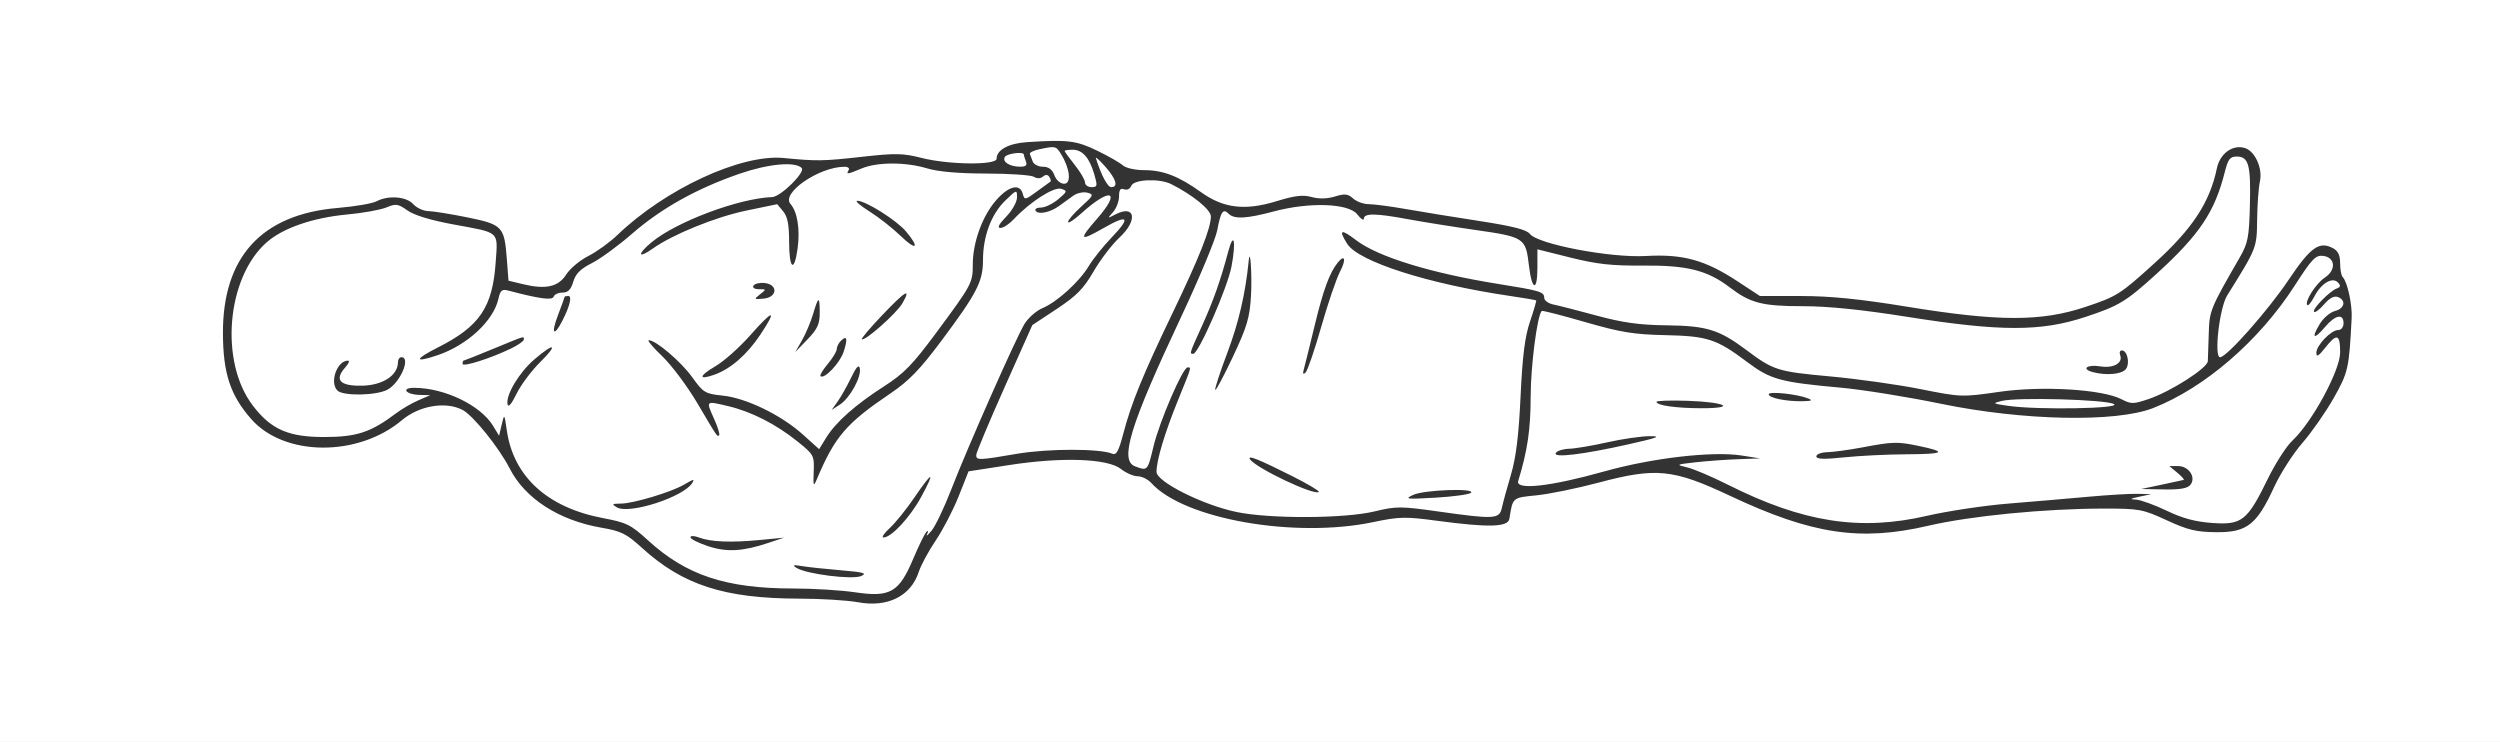
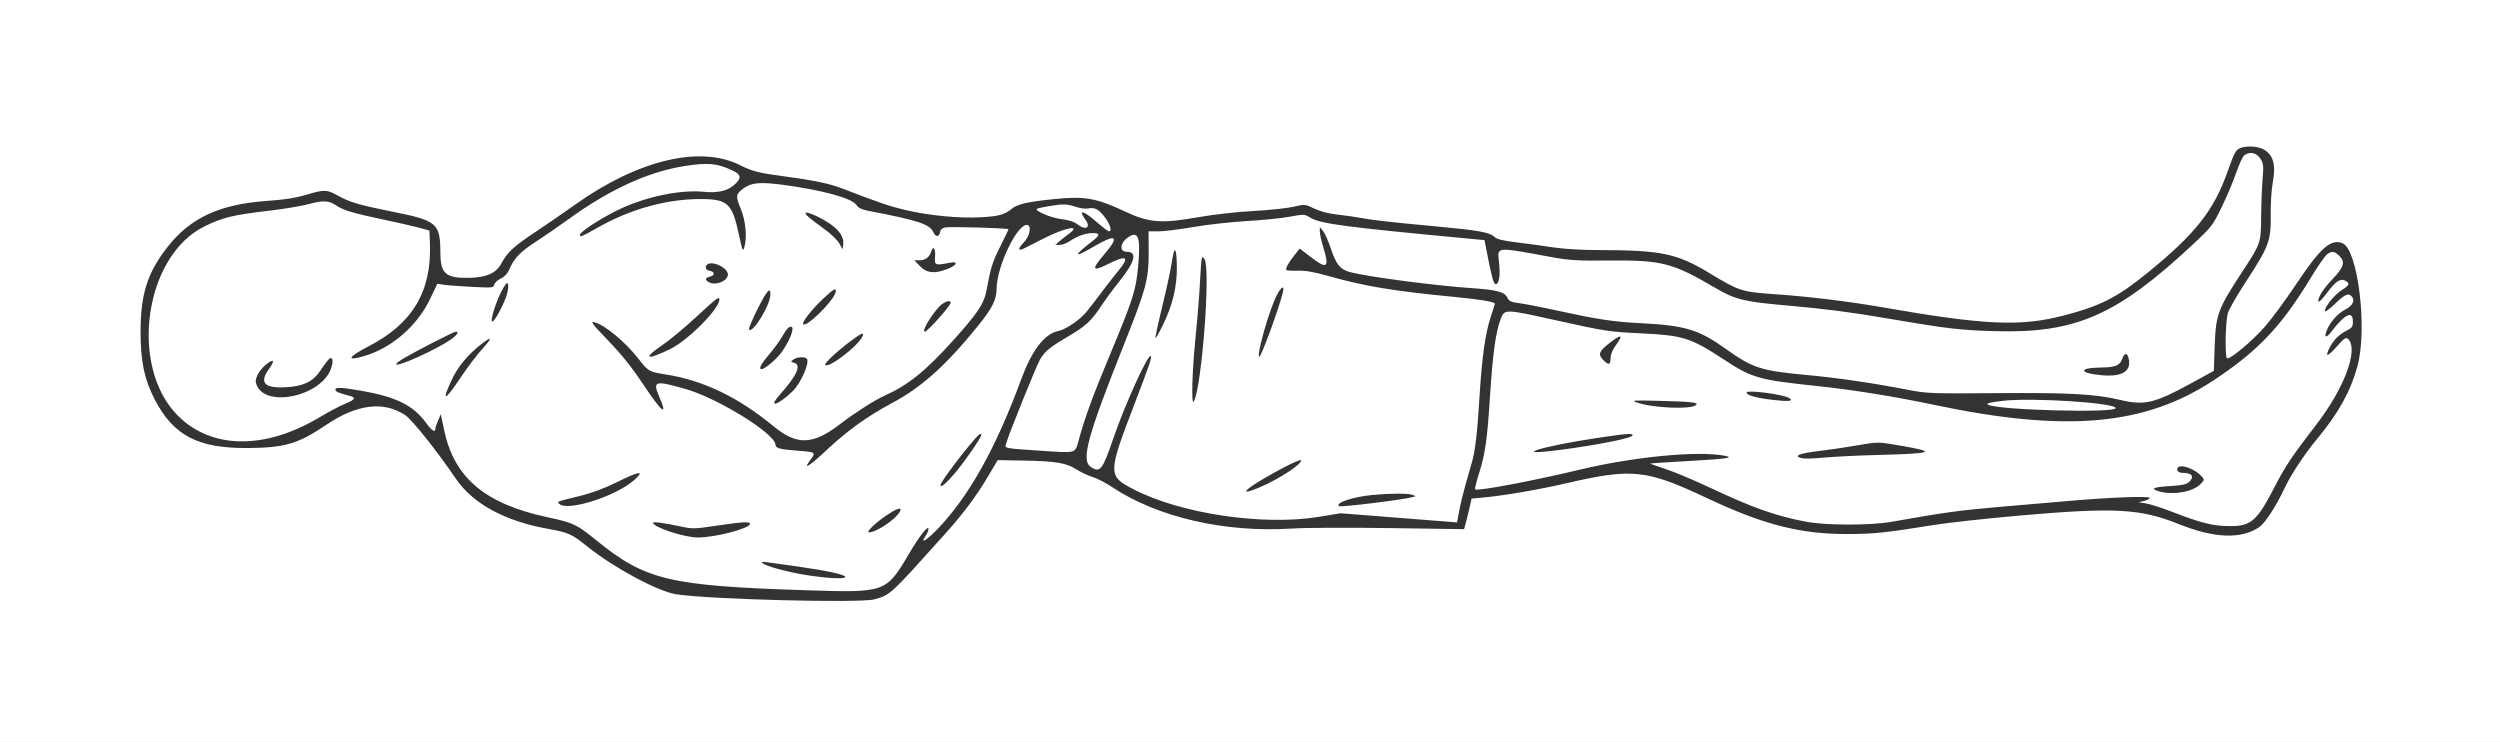
<svg xmlns="http://www.w3.org/2000/svg" width="927pt" height="275pt" viewBox="0 0 735 218">
  <rect x="0" y="0" width="100%" height="100%" fill="#FFF" />
-   <path d="M 302.012 41.762 C 296.522 42.121, 293 44.034, 293 46.655 C 293 48.590, 278.844 48.431, 270.947 46.408 C 265.543 45.023, 263.282 44.978, 253.616 46.058 C 241.934 47.363, 240.222 47.390, 230.416 46.433 C 217.884 45.210, 195.585 55.543, 181.462 69.118 C 179.242 71.253, 175.417 74.012, 172.962 75.250 C 170.508 76.487, 167.600 78.917, 166.500 80.650 C 164.175 84.312, 160.493 85.151, 153.818 83.541 L 149.500 82.500 149 76 C 148.275 66.571, 147.704 65.977, 137.371 63.879 C 132.492 62.889, 127.332 62.061, 125.905 62.039 C 124.478 62.018, 122.495 61.100, 121.500 60 C 119.449 57.733, 114.130 57.325, 110.684 59.169 C 109.483 59.812, 104.336 60.690, 99.247 61.120 C 76.904 63.005, 65.455 75.534, 65.543 98 C 65.589 109.749, 67.713 116.187, 73.851 123.177 C 83.562 134.238, 105.228 134.400, 118.171 123.509 C 123.260 119.227, 130.994 117.911, 135.964 120.481 C 139.077 122.091, 146.734 131.597, 149.871 137.748 C 154.357 146.541, 164.290 152.953, 176.775 155.115 C 182.634 156.129, 184.164 156.884, 188.654 160.978 C 200.739 171.996, 212.948 175.942, 235.066 175.980 C 241.428 175.991, 249.163 176.468, 252.255 177.039 C 260.971 178.651, 267.783 175.251, 270.111 168.129 C 270.763 166.133, 273.018 161.954, 275.123 158.842 C 277.228 155.730, 280.256 149.892, 281.852 145.869 L 284.755 138.555 296.627 136.714 C 312.197 134.300, 325.615 134.766, 329.544 137.856 C 331.043 139.035, 333.264 140, 334.480 140 C 335.695 140, 337.501 140.896, 338.492 141.991 C 348.096 152.604, 380.624 158.329, 403.747 153.477 C 411.391 151.873, 413.172 151.834, 422.350 153.067 C 437.681 155.128, 443.374 154.977, 443.763 152.500 C 444.758 146.172, 444.590 146.317, 451.734 145.607 C 455.455 145.237, 463.675 143.555, 470 141.869 C 486.901 137.363, 491.880 137.863, 508.623 145.746 C 532.665 157.065, 546.884 159.214, 566.905 154.551 C 579.373 151.648, 601.255 149.508, 618.531 149.503 C 628.993 149.500, 629.946 149.677, 637.031 152.944 C 643.272 155.822, 645.681 156.397, 651.679 156.444 C 660.592 156.514, 663.512 154.227, 668.568 143.222 C 670.407 139.218, 674.159 133.360, 676.905 130.202 C 679.652 127.045, 683.798 121.095, 686.120 116.981 C 690.383 109.429, 690.629 108.332, 691.387 93.500 C 691.591 89.504, 690.118 82.784, 688.733 81.400 C 688.330 80.997, 688 79.182, 688 77.369 C 688 75.045, 687.382 73.739, 685.907 72.950 C 681.878 70.794, 679.297 72.634, 672.842 82.265 C 666.810 91.264, 654.644 105, 652.704 105 C 650.856 105, 652.517 90.494, 654.781 86.862 C 663.545 72.804, 663.495 72.933, 663.600 64.500 C 663.655 60.100, 664.021 55.070, 664.414 53.323 C 665.268 49.516, 663.006 44.454, 660.027 43.509 C 656.445 42.372, 652.670 45.086, 651.766 49.448 C 649.693 59.461, 644.583 67.241, 633.451 77.335 C 623.299 86.541, 622.421 87.098, 613.170 90.197 C 600.121 94.569, 587.624 94.551, 560.500 90.121 C 546.790 87.881, 538.146 87.015, 529.453 87.009 L 517.406 87 510.819 82.673 C 501.286 76.412, 494.789 74.621, 483.876 75.243 C 473.423 75.839, 452.025 71.752, 449.761 68.728 C 448.854 67.516, 444.714 66.459, 435 64.962 C 427.575 63.818, 417.819 62.233, 413.320 61.441 C 408.822 60.648, 403.907 60, 402.399 60 C 400.891 60, 398.830 59.251, 397.818 58.335 C 396.296 56.958, 395.374 56.857, 392.467 57.749 C 390.183 58.450, 387.787 58.504, 385.614 57.904 C 383.051 57.196, 380.671 57.476, 375.407 59.101 C 366.086 61.980, 359.727 61.237, 353.131 56.498 C 346.572 51.786, 341.962 50, 336.361 50 C 333.690 50, 330.975 49.383, 330.079 48.572 C 329.210 47.787, 325.800 45.838, 322.500 44.242 C 316.420 41.300, 313.839 40.988, 302.012 41.762 M 305.500 43.878 C 303.850 44.231, 302.625 44.848, 302.777 45.249 C 302.930 45.651, 303.316 46.659, 303.634 47.490 C 303.953 48.320, 305.302 49, 306.632 49 C 308.291 49, 309.348 49.785, 310 51.500 C 310.558 52.968, 311.743 54, 312.870 54 C 315.056 54, 314.565 49.479, 311.920 45.243 C 310.449 42.887, 310.290 42.854, 305.500 43.878 M 313 44.362 C 313 44.562, 314.350 46.424, 316 48.500 C 317.650 50.576, 319 52.888, 319 53.638 C 319 54.387, 319.858 55, 320.906 55 C 322.636 55, 322.712 54.652, 321.727 51.250 C 320.307 46.348, 318.241 44, 315.345 44 C 314.055 44, 313 44.163, 313 44.362 M 295.431 46.112 C 294.561 47.519, 296.788 48.965, 299.857 48.985 C 301.598 48.996, 302.055 48.587, 301.607 47.418 C 301.273 46.548, 301 45.648, 301 45.418 C 301 44.471, 296.065 45.086, 295.431 46.112 M 322.198 46.500 C 323.743 51.446, 325.625 55, 326.701 55 C 328.864 55, 328.170 52.617, 324.943 48.962 C 323.261 47.058, 322.026 45.950, 322.198 46.500 M 654.089 50.560 C 651.130 62.310, 646.641 69.004, 634.007 80.501 C 625.031 88.670, 622.986 89.906, 613.019 93.192 C 600.005 97.482, 588.095 97.469, 560.751 93.132 C 547.340 91.005, 537.461 90, 529.969 90 C 518.127 90, 514.611 89.093, 508.559 84.478 C 501.972 79.453, 496.045 77.954, 483.192 78.061 C 473.893 78.138, 469.505 77.659, 461.750 75.718 L 452 73.278 452 78.639 C 452 85.881, 450.364 85.444, 449.496 77.970 C 448.563 69.927, 448.147 69.651, 433.867 67.603 C 427.065 66.627, 418.080 65.193, 413.900 64.415 C 404.531 62.671, 401.007 62.626, 400.978 64.250 C 400.966 64.938, 400.099 64.385, 399.051 63.021 C 396.530 59.740, 385.029 59.324, 374.520 62.134 C 366.440 64.294, 362.877 64.477, 361.217 62.817 C 359.574 61.174, 358.899 62.157, 357.863 67.704 C 357.370 70.342, 352.522 81.950, 347.089 93.500 C 332.247 125.050, 329.086 135.322, 333.681 137.069 C 337.380 138.475, 337.383 138.472, 339.133 131.210 C 340.903 123.866, 347.743 108, 349.139 108 C 350.305 108, 350.446 107.512, 346.367 117.556 C 342.424 127.265, 340.031 135.229, 340.012 138.702 C 339.996 141.604, 353.573 148.424, 363.500 150.501 C 373.309 152.553, 395.286 152.465, 404.098 150.339 C 410.514 148.790, 411.779 148.790, 422.741 150.340 C 439.435 152.700, 440.828 152.620, 441.557 149.250 C 441.884 147.738, 443.087 143.350, 444.228 139.500 C 445.720 134.470, 446.514 127.998, 447.049 116.500 C 447.603 104.600, 448.314 98.965, 449.823 94.509 C 450.939 91.215, 451.754 88.421, 451.634 88.301 C 451.514 88.181, 448.060 87.591, 443.958 86.990 C 420.016 83.484, 399.392 76.889, 396.099 71.687 C 393.425 67.464, 394.196 67.148, 398.723 70.611 C 405.107 75.494, 420.815 80.321, 440.573 83.472 C 452.837 85.428, 454 85.781, 454 87.548 C 454 88.326, 455.238 89.212, 456.750 89.517 C 458.262 89.822, 464 91.292, 469.500 92.784 C 477.113 94.849, 482.006 95.526, 490 95.624 C 501.815 95.767, 505.417 96.888, 513.500 102.933 C 521.416 108.855, 522.633 109.237, 537.976 110.633 C 545.964 111.359, 557.935 113.041, 564.578 114.369 C 576.491 116.751, 576.807 116.762, 587.737 115.186 C 600.374 113.363, 618.051 114.424, 623.697 117.343 C 626.548 118.818, 627.190 118.815, 631.649 117.311 C 638.197 115.102, 648.976 108.214, 649.100 106.160 C 649.155 105.247, 649.280 101.575, 649.378 98 C 649.561 91.322, 649.794 90.749, 658.449 75.724 C 660.912 71.448, 661.229 69.826, 661.473 60.224 C 661.773 48.452, 661.103 46, 657.584 46 C 655.633 46, 655.044 46.769, 654.089 50.560 M 217.500 51.033 C 204.894 55.373, 194.442 61.201, 185.855 68.677 C 181.810 72.199, 176.475 76.099, 174 77.344 C 170.680 79.013, 169.249 80.445, 168.543 82.803 C 167.842 85.146, 166.996 86, 165.377 86 C 164.161 86, 162.987 86.540, 162.767 87.200 C 162.385 88.345, 158.601 87.834, 149.349 85.387 C 147.586 84.921, 147.081 85.353, 146.547 87.786 C 145.119 94.288, 137.383 101.465, 128.617 104.420 C 121.697 106.753, 121.761 105.654, 128.750 102.126 C 141.041 95.922, 144.824 90.329, 145.737 77.014 C 146.366 67.829, 147.113 68.501, 133.492 65.999 C 126.651 64.742, 121.782 63.269, 119.799 61.857 C 117.041 59.893, 116.400 59.801, 113.611 60.963 C 111.900 61.676, 106.675 62.615, 102 63.048 C 92.004 63.976, 83.182 67.024, 78.439 71.188 C 66.613 81.571, 64.484 106.291, 74.305 119.184 C 79.696 126.260, 84.809 128.499, 95.500 128.464 C 104.956 128.433, 109.063 127.061, 116.500 121.447 C 118.150 120.201, 121.075 118.503, 123 117.672 L 126.500 116.163 123.309 116.082 C 119.300 115.979, 117.800 114, 121.731 114 C 130.648 114, 141.269 119.105, 144.951 125.160 L 146.732 128.089 147.506 124.794 C 148.272 121.532, 148.286 121.548, 149.002 126.521 C 150.960 140.111, 160.956 149.220, 177.297 152.305 C 184.235 153.615, 185.463 154.222, 190.518 158.842 C 201.765 169.121, 213.415 172.984, 233.209 172.994 C 239.099 172.997, 247.294 173.502, 251.419 174.116 C 261.714 175.647, 264.322 174.141, 268.489 164.261 C 270.145 160.333, 271.910 156.755, 272.410 156.310 C 272.943 155.836, 273.011 156.122, 272.574 157 C 272.163 157.825, 272.753 157.375, 273.885 156 C 275.018 154.625, 277.599 149.225, 279.621 144 C 284.473 131.466, 298.669 99.376, 301.200 95.222 C 302.299 93.419, 304.678 91.326, 306.488 90.569 C 310.779 88.777, 317.388 82.762, 320.131 78.153 C 321.327 76.144, 324.347 72.373, 326.842 69.773 C 332.547 63.830, 331.730 62.863, 324.500 67 C 317.333 71.101, 316.998 70.611, 322.598 64.210 C 329.783 55.996, 326.502 54.938, 317.912 62.699 C 315.760 64.643, 314 65.783, 314 65.233 C 314 64.683, 315.756 62.646, 317.902 60.707 C 321.532 57.428, 321.656 57.143, 319.675 56.625 C 318.503 56.319, 316.635 56.725, 315.522 57.527 C 314.410 58.330, 312.549 59.678, 311.387 60.524 C 308.735 62.455, 305.224 63.172, 304.462 61.939 C 304.143 61.422, 304.856 61, 306.047 61 C 307.237 61, 309.513 59.905, 311.103 58.567 C 313.831 56.271, 313.881 56.097, 311.981 55.494 C 309.859 54.820, 302.832 59.326, 298.076 64.409 C 296.742 65.834, 294.967 67, 294.130 67 C 293.106 67, 293.653 65.921, 295.804 63.702 C 297.594 61.856, 299 59.350, 299 58.006 C 299 55.659, 298.926 55.679, 295.541 58.961 C 291.429 62.945, 289 69.439, 289 76.443 C 289 82.738, 287.233 86.164, 276.736 100.222 C 270.505 108.567, 267.213 111.970, 261.886 115.577 C 248.711 124.497, 245.472 128.276, 240.093 141 C 239.173 143.178, 239.061 142.871, 239.227 138.623 C 239.412 133.896, 239.265 133.623, 234.459 129.765 C 228.083 124.646, 220.913 120.997, 214.042 119.373 C 207.396 117.803, 207.514 117.697, 209.923 123.077 C 211 125.483, 211.683 127.650, 211.441 127.892 C 210.864 128.470, 211.129 128.858, 205.009 118.500 C 202.085 113.550, 197.460 107.362, 194.732 104.750 C 192.004 102.138, 190.206 100, 190.736 100 C 192.827 100, 200.211 106.289, 203.506 110.875 C 206.789 115.446, 207.294 115.751, 212.468 116.285 C 219.366 116.996, 229.654 121.985, 236.009 127.698 L 240.822 132.025 242.933 128.609 C 245.744 124.060, 251.564 118.907, 259.997 113.502 C 265.760 109.808, 268.339 107.150, 275.350 97.674 C 285.762 83.602, 286 83.156, 286 77.681 C 286 71.304, 288.761 63.639, 292.729 59.004 C 296.441 54.666, 299.871 53.791, 300.702 56.968 C 301.193 58.845, 301.385 58.813, 304.858 56.259 C 306.861 54.786, 308.658 53.480, 308.850 53.357 C 309.043 53.234, 308.890 52.631, 308.511 52.018 C 308.050 51.272, 307.427 51.231, 306.627 51.894 C 305.882 52.513, 304.882 52.537, 303.966 51.958 C 303.160 51.448, 296.875 51.019, 290 51.004 C 281.864 50.987, 275.786 50.458, 272.591 49.489 C 266.301 47.581, 257.927 47.586, 253.346 49.500 C 249.109 51.270, 248.681 51.326, 249.500 50 C 249.840 49.450, 249.304 49.003, 248.309 49.006 C 240.801 49.029, 229.588 56.736, 232.404 59.938 C 234.438 62.251, 235.265 67.437, 234.494 73.040 C 233.501 80.267, 232 79.106, 232 71.111 C 232 66.019, 231.543 63.672, 230.250 62.115 L 228.500 60.009 219.436 61.888 C 210.432 63.755, 197.763 68.896, 191.930 73.050 C 187.503 76.202, 187.250 74.764, 191.601 71.178 C 198.942 65.126, 217.223 58.281, 227 57.922 C 229.524 57.830, 236.896 50.562, 235.689 49.356 C 233.745 47.412, 225.924 48.133, 217.500 51.033 M 332.599 54.604 C 332.247 55.519, 331.343 55.962, 330.492 55.635 C 329.402 55.217, 329 55.774, 329 57.703 C 329 59.155, 328.212 61.231, 327.250 62.317 C 325.548 64.237, 325.564 64.257, 327.828 63.069 C 333.770 59.949, 334.646 64.705, 329.081 69.866 C 326.925 71.864, 323.520 76.327, 321.513 79.783 C 318.560 84.869, 316.497 86.970, 310.684 90.810 L 303.502 95.555 295.261 114.027 C 290.729 124.187, 287.016 133.063, 287.010 133.750 C 286.997 135.349, 287.744 135.327, 299.034 133.388 C 308.069 131.836, 323.439 131.830, 327.013 133.377 C 328.197 133.890, 328.901 132.606, 330.244 127.485 C 332.602 118.495, 336.008 110.155, 344.738 92 C 352.590 75.670, 356.001 67.064, 355.998 63.593 C 355.996 61.636, 350.609 57.256, 344.316 54.097 C 340.878 52.371, 333.330 52.697, 332.599 54.604 M 255.554 62.095 C 258.274 63.797, 262.413 67.041, 264.750 69.303 C 269.435 73.838, 270.527 72.968, 266.362 68.018 C 263.596 64.732, 254.534 59.025, 252.054 59.009 C 251.259 59.004, 252.834 60.393, 255.554 62.095 M 361.081 74 C 358.864 82.374, 356.708 88.474, 353.348 95.875 C 349.647 104.027, 349.656 104, 350.827 104 C 352.369 104, 360.888 84.538, 362.060 78.338 C 363.469 70.891, 362.748 67.700, 361.081 74 M 674.613 83.995 C 664.223 100.156, 648.178 114.022, 633 119.958 C 622.086 124.226, 594.775 123.672, 570.658 118.693 C 560.845 116.667, 547.570 114.534, 541.158 113.953 C 523.382 112.343, 520.516 111.557, 513.688 106.425 C 504.654 99.634, 502.047 98.781, 489.500 98.509 C 480.296 98.310, 476.467 97.683, 466.048 94.671 C 459.199 92.691, 453.452 91.215, 453.276 91.391 C 451.944 92.722, 450.032 107.483, 450.017 116.540 C 450.002 126.255, 449.081 132.500, 446.351 141.404 C 445.504 144.168, 455.919 143.003, 471.670 138.572 C 485.678 134.632, 503.481 132.566, 512 133.894 L 517.500 134.750 511 134.984 C 507.425 135.112, 501.800 135.521, 498.500 135.892 C 492.698 136.545, 492.615 136.594, 496 137.384 C 497.925 137.834, 503.325 140.127, 508 142.480 C 530.013 153.559, 546.826 156.190, 566.500 151.634 C 572.550 150.233, 583.350 148.611, 590.500 148.031 C 597.650 147.450, 608.225 146.546, 614 146.021 C 619.775 145.497, 626.300 145.111, 628.500 145.165 L 632.500 145.263 629 146 C 626.225 146.584, 626.018 146.764, 628 146.869 C 629.375 146.942, 633.425 148.408, 637 150.126 C 641.699 152.385, 645.439 153.387, 650.500 153.740 C 659.137 154.344, 660.722 153.077, 666.731 140.765 C 668.950 136.219, 672.211 131.150, 673.978 129.500 C 679.765 124.097, 688 108.885, 688 103.599 C 688 98.155, 687.042 97.862, 683.584 102.250 C 681.652 104.701, 681.019 105.058, 681.011 103.705 C 680.998 101.509, 685.331 97, 687.455 97 C 688.333 97, 689 96.137, 689 95 C 689 92.057, 686.545 92.564, 683.548 96.126 C 680.290 99.998, 679.415 99.490, 682.006 95.231 C 683.069 93.483, 685.077 91.768, 686.469 91.418 C 689.329 90.701, 689.847 88.262, 687.342 87.301 C 686.249 86.881, 684.871 87.612, 683.291 89.448 C 681.975 90.978, 680.641 91.974, 680.327 91.660 C 679.638 90.971, 684.914 85.546, 687.010 84.788 C 688.137 84.381, 688.221 83.953, 687.357 83.032 C 685.738 81.306, 682.435 83.258, 680.437 87.123 C 679.565 88.807, 678.628 89.961, 678.353 89.686 C 677.418 88.752, 680.886 83.305, 683.510 81.585 C 686.913 79.355, 686.602 75.629, 682.976 75.205 C 680.783 74.949, 679.690 76.098, 674.613 83.995 M 367.116 76.678 C 366.178 86.203, 364.185 94.804, 360.892 103.543 C 358.682 109.408, 357.057 114.390, 357.281 114.614 C 357.505 114.838, 359.862 110.404, 362.520 104.761 C 366.630 96.031, 367.417 93.377, 367.791 86.970 C 368.144 80.945, 367.565 72.123, 367.116 76.678 M 393.247 77.250 C 390.870 80.229, 389.047 85.202, 386.557 95.500 C 385.094 101.550, 383.645 107.400, 383.336 108.500 C 382.948 109.886, 383.101 110.193, 383.836 109.500 C 384.420 108.950, 386.491 102.908, 388.439 96.074 C 390.387 89.240, 392.878 81.927, 393.975 79.824 C 395.863 76.202, 395.398 74.556, 393.247 77.250 M 221.535 83.943 C 221.150 84.566, 221.805 85, 223.132 85 C 225.330 85, 225.337 85.035, 223.441 86.523 C 221.593 87.973, 221.643 88.032, 224.500 87.773 C 228.540 87.405, 228.822 83.653, 224.844 83.193 C 223.384 83.024, 221.895 83.361, 221.535 83.943 M 259.253 92.759 C 255.818 96.379, 253.171 99.504, 253.371 99.704 C 254.146 100.479, 263.594 92.116, 265.307 89.140 C 268.059 84.355, 266.141 85.502, 259.253 92.759 M 165.999 87.250 C 165.999 87.388, 165.088 89.896, 163.976 92.824 C 161.927 98.213, 162.869 99.126, 165.380 94.187 C 167.571 89.879, 168.247 87, 167.067 87 C 166.480 87, 166 87.112, 165.999 87.250 M 239.062 92.250 C 238.372 94.588, 236.905 98.075, 235.802 100 L 233.796 103.500 237.398 99.765 C 240.316 96.739, 241 95.266, 241 92.015 C 241 86.917, 240.623 86.963, 239.062 92.250 M 220.616 98.497 C 217.465 102.064, 212.867 106.166, 210.398 107.613 C 205.441 110.517, 205.211 111.819, 209.946 110.169 C 214.772 108.486, 219.627 104.269, 223.561 98.342 C 228.604 90.744, 227.409 90.807, 220.616 98.497 M 145.047 102.518 C 140.397 104.433, 136.460 106, 136.297 106 C 136.133 106, 136 106.426, 136 106.946 C 136 107.962, 144.115 105.394, 150.250 102.437 C 152.313 101.443, 154 100.263, 154 99.815 C 154 98.753, 154.706 98.540, 145.047 102.518 M 247.183 100.217 C 246.532 100.868, 246 101.950, 246 102.623 C 246 103.296, 244.819 105.250, 243.376 106.966 C 241.932 108.681, 240.963 110.297, 241.223 110.556 C 242.280 111.613, 246.934 106.730, 248.027 103.417 C 249.312 99.523, 249.013 98.387, 247.183 100.217 M 157.146 105.607 C 152.637 109.466, 148.669 116.082, 149.217 118.825 C 149.429 119.890, 150.391 118.777, 151.855 115.771 C 153.122 113.170, 156.222 109.007, 158.744 106.521 C 164.216 101.126, 163.115 100.497, 157.146 105.607 M 623.334 104.427 C 624.210 106.711, 621.347 108.318, 617.510 107.695 C 613.620 107.064, 611.777 108.439, 615.261 109.373 C 619.200 110.428, 623.719 110.044, 624.960 108.548 C 626.285 106.951, 625.477 103, 623.826 103 C 623.254 103, 623.032 103.642, 623.334 104.427 M 117 106.444 C 117 110.325, 112.575 113.238, 106.479 113.371 C 99.875 113.515, 98.195 111.652, 101.567 107.926 C 102.526 106.867, 102.860 106, 102.310 106 C 99.087 106, 96.819 112.419, 99.200 114.800 C 100.857 116.457, 110.503 116.309, 113.855 114.575 C 117.614 112.631, 120.917 105, 118 105 C 117.450 105, 117 105.650, 117 106.444 M 250.233 111 C 249.041 113.475, 247.264 116.625, 246.283 118 L 244.500 120.500 246.947 118.913 C 249.886 117.007, 253.309 110.770, 252.780 108.285 C 252.512 107.027, 251.759 107.830, 250.233 111 M 520 115.894 C 520 116.966, 525.096 118.020, 529.875 117.937 C 532.702 117.887, 533.060 117.700, 531.500 117.085 C 528.283 115.818, 520 114.960, 520 115.894 M 486.998 118.125 C 487.002 119.174, 492.872 120, 500.325 120 C 510.727 120, 507.364 118.201, 496.248 117.818 C 491.159 117.643, 486.996 117.781, 486.998 118.125 M 588.500 117.853 C 585.665 118.549, 585.770 118.629, 590.390 119.295 C 599.019 120.539, 623.820 120.125, 621.500 118.776 C 619.201 117.438, 593.154 116.710, 588.500 117.853 M 472.500 130.029 C 468.100 131.021, 463.064 131.870, 461.309 131.916 C 459.554 131.962, 457.799 132.516, 457.410 133.146 C 456.453 134.694, 465.337 133.629, 479 130.557 C 487.419 128.665, 488.608 128.200, 485 128.212 C 482.525 128.220, 476.900 129.038, 472.500 130.029 M 547.500 131.517 C 543.650 132.246, 539.038 132.878, 537.250 132.921 C 535.462 132.964, 534 133.517, 534 134.148 C 534 134.989, 536.206 135.066, 542.250 134.435 C 546.788 133.961, 555.091 133.557, 560.702 133.537 C 571.670 133.497, 572.590 132.859, 564.201 131.107 C 557.838 129.778, 556.515 129.810, 547.500 131.517 M 367.495 134.991 C 369.052 137.511, 386.521 145.813, 387.727 144.606 C 387.991 144.342, 384.511 142.268, 379.993 139.996 C 370.038 134.991, 366.658 133.638, 367.495 134.991 M 640.139 138.967 C 641.438 140.048, 642.275 140.997, 642 141.076 C 641.725 141.154, 638.800 141.786, 635.500 142.481 L 629.500 143.744 636.128 143.872 C 640.794 143.962, 643.108 143.575, 643.947 142.564 C 645.749 140.393, 643.558 137, 640.354 137 L 637.778 137 640.139 138.967 M 268.838 146.238 C 266.508 149.669, 263.241 153.719, 261.578 155.238 C 259.915 156.757, 259.089 158, 259.742 158 C 262.059 158, 267.546 152.101, 270.818 146.092 C 275.089 138.248, 274.221 138.312, 268.838 146.238 M 201 142.518 C 197.263 144.682, 186.227 147.996, 182.645 148.030 C 179.899 148.057, 179.737 148.198, 181.366 149.145 C 185.015 151.265, 200.959 146.111, 203.507 141.988 C 204.295 140.713, 204.016 140.772, 201 142.518 M 415.500 145.467 C 412.782 146.715, 413.393 146.793, 422 146.294 C 427.225 145.991, 431.928 145.351, 432.450 144.872 C 434.020 143.431, 418.769 143.967, 415.500 145.467 M 203 157.944 C 203 158.437, 205.303 159.604, 208.118 160.539 C 213.659 162.379, 218.337 162.123, 226 159.557 L 230.500 158.051 223.500 158.729 C 215.001 159.552, 208.954 159.313, 205.550 158.019 C 204.105 157.470, 203 157.437, 203 157.944 M 234.160 166.933 C 236.990 168.750, 250.627 170.472, 253.176 169.335 C 255.024 168.510, 253.930 168.198, 247.234 167.640 C 242.720 167.263, 237.559 166.711, 235.764 166.411 C 233.208 165.985, 232.860 166.098, 234.160 166.933" stroke="none" fill="#333" fill-rule="evenodd" />
+   <g transform="scale(0.5)">
+     <path d="M 1317.315 87.007 C 1314.618 88.094, 1313.773 89.648, 1309.871 100.711 C 1301.775 123.665, 1290.975 137.365, 1263 160.167 C 1245.085 174.768, 1235.150 179.850, 1213.533 185.466 C 1187.897 192.127, 1167.118 191.180, 1106.500 180.585 C 1086.947 177.168, 1063.482 174.318, 1043.500 172.933 C 1023.988 171.581, 1022.752 171.180, 1005.013 160.463 C 986.027 148.993, 976.746 147.058, 940.500 147.010 C 930.219 146.997, 919.547 146.375, 913.500 145.437 C 908 144.584, 898.392 143.273, 892.150 142.523 C 883.539 141.489, 880.281 140.683, 878.650 139.181 C 875.731 136.493, 869.298 135.360, 843.500 132.989 C 817.844 130.632, 806.436 129.335, 799.500 127.987 C 796.750 127.453, 790.889 126.624, 786.476 126.144 C 781.377 125.590, 776.411 124.307, 772.850 122.622 C 767.255 119.975, 767.237 119.974, 760.454 121.547 C 756.719 122.413, 746.067 123.535, 736.784 124.040 C 727.207 124.561, 713.550 126.087, 705.214 127.568 C 682.867 131.537, 675.687 131.002, 661.500 124.315 C 644.883 116.483, 637.851 115.221, 620.500 116.958 C 604.584 118.551, 598.183 119.975, 595.037 122.622 C 590.786 126.200, 587.336 127.150, 576.500 127.727 C 563.842 128.400, 546.058 126.681, 532.461 123.468 C 523.041 121.242, 517.634 119.397, 494.340 110.461 C 487.494 107.835, 477.188 105.740, 460.148 103.509 C 446.370 101.705, 442.192 100.627, 435.025 97.026 C 411.614 85.265, 375.039 94.048, 338.177 120.283 C 331.204 125.244, 320.550 132.574, 314.500 136.569 C 302.197 144.695, 298.192 148.426, 294.718 154.998 C 291.796 160.528, 285.884 163.158, 276 163.327 C 262.056 163.566, 259.019 160.958, 258.944 148.679 C 258.836 131.166, 257.136 129.703, 230.788 124.436 C 211.078 120.496, 205.577 118.867, 198.419 114.851 C 192.197 111.359, 190.564 111.332, 179.926 114.544 C 173.996 116.334, 167.371 117.371, 157.562 118.044 C 129.243 119.988, 112 127.922, 98.448 145.242 C 86.682 160.280, 82.662 172.939, 82.650 195 C 82.639 212.462, 84.875 223.109, 91.037 234.955 C 102.034 256.093, 116.406 263.597, 145.500 263.396 C 167.533 263.244, 175.206 260.986, 191.865 249.751 C 209.971 237.540, 225.566 235.641, 238.328 244.094 C 242.306 246.729, 257.502 265.812, 267.776 281.076 C 277.836 296.020, 296.566 306.299, 322.101 310.889 C 334.293 313.080, 336.146 313.901, 345 321.034 C 360.723 333.699, 386.639 347.665, 397.622 349.390 C 416.846 352.410, 506.306 354.683, 514.242 352.353 C 523.839 349.535, 522.966 350.348, 556.368 313.149 C 566.306 302.081, 574.338 291.293, 580.888 280.214 L 586.632 270.500 602.066 270.785 C 621.045 271.135, 626.974 272.133, 632.988 275.992 C 635.563 277.644, 639.811 279.641, 642.430 280.429 C 645.048 281.217, 650.185 283.862, 653.845 286.308 C 680.480 304.105, 720.265 313.287, 759.697 310.737 C 767.289 310.246, 793.160 310.129, 817.188 310.476 L 860.876 311.107 861.904 307.384 C 862.470 305.336, 863.463 301.290, 864.111 298.394 L 865.290 293.128 871.895 292.523 C 884.497 291.367, 904.312 287.964, 921.422 284.018 C 959.785 275.169, 968.080 276.052, 1003.500 292.750 C 1036.876 308.486, 1058.468 314.018, 1086.349 313.978 C 1101.682 313.956, 1108.899 313.199, 1137.150 308.643 C 1145.757 307.256, 1169.157 304.701, 1189.150 302.967 C 1243.610 298.243, 1258.642 299.083, 1281.113 308.109 C 1302.099 316.538, 1317.912 317.115, 1328.529 309.840 C 1331.926 307.512, 1338.502 297.348, 1343.427 286.812 C 1347.062 279.038, 1355.016 267.010, 1362.481 258 C 1375.143 242.718, 1382.158 230.062, 1386.204 215.198 C 1392.192 193.204, 1386.430 146.395, 1377.308 142.927 C 1370.398 140.300, 1364.345 145.717, 1349.823 167.525 C 1343.972 176.311, 1335.881 187.294, 1331.843 191.931 C 1324.523 200.335, 1311.417 211.320, 1309.506 210.653 C 1308.180 210.190, 1308.516 189.511, 1309.936 184.239 C 1310.529 182.037, 1315.319 173.653, 1320.580 165.610 C 1334.152 144.861, 1335.401 141.516, 1335.184 126.483 C 1335.086 119.641, 1335.607 111.340, 1336.394 107.207 C 1338.421 96.572, 1336.540 90.433, 1330.358 87.500 C 1326.898 85.858, 1320.745 85.625, 1317.315 87.007 M 1319.675 91.250 C 1318.736 91.938, 1316.586 96.550, 1314.897 101.500 C 1313.208 106.450, 1309.364 115.555, 1306.354 121.734 C 1301.101 132.517, 1300.431 133.389, 1289.690 143.430 C 1244.791 185.405, 1220.589 196.044, 1173.086 194.688 C 1152.325 194.095, 1144.691 193.187, 1109 187.071 C 1087.675 183.416, 1073.089 181.553, 1049.500 179.470 C 1025.346 177.337, 1020.246 176.072, 1008.870 169.392 C 983.493 154.491, 977.238 152.871, 946.189 153.158 C 927.606 153.331, 922.782 153.046, 912.500 151.169 C 878.545 144.972, 880.421 144.765, 881.473 154.592 C 882.260 161.940, 881.451 167, 879.489 167 C 878.198 167, 877.098 162.968, 873.984 146.824 L 872.889 141.147 866.694 140.566 C 789.809 133.353, 776.374 131.577, 770.222 127.810 C 767.043 125.863, 766.681 125.851, 758.222 127.403 C 753.425 128.283, 742.075 129.428, 733 129.948 C 723.925 130.468, 709.835 132.043, 701.689 133.447 C 693.542 134.851, 684.287 136, 681.122 136 L 675.367 136 675.426 148.250 C 675.503 163.921, 673.942 169.808, 661.312 201.500 C 639.248 256.863, 635.497 270.659, 641.451 274.560 C 646.847 278.096, 648.269 276.300, 654.518 258.057 C 661.503 237.663, 675.109 207.775, 676.688 209.354 C 677.407 210.074, 675.809 214.773, 667.360 236.783 C 651.237 278.787, 651.224 279.760, 666.724 287.768 C 694.356 302.043, 742.610 309.206, 775.273 303.880 L 788.273 301.761 815.386 303.882 C 830.299 305.048, 845.705 306.260, 849.623 306.575 L 856.746 307.147 858.021 300.323 C 858.723 296.571, 860.384 289.675, 861.714 285 C 863.043 280.325, 864.772 274.250, 865.555 271.500 C 867.475 264.759, 868.703 254.007, 870.008 232.500 C 871.366 210.127, 873.419 195.652, 876.569 186.229 C 877.906 182.230, 879 178.760, 879 178.517 C 879 177.446, 870.278 175.997, 855 174.531 C 819.719 171.144, 802.526 168.306, 781.970 162.476 C 772.840 159.887, 767.824 158.990, 763.241 159.128 C 759.799 159.231, 756.725 159.058, 756.410 158.744 C 755.655 157.988, 757.627 154.371, 761.280 149.812 L 764.235 146.124 770.677 151.062 C 780.505 158.595, 781.819 157.507, 778 145 C 776.908 141.425, 776.027 137.375, 776.041 136 L 776.067 133.500 777.956 135.766 C 778.996 137.012, 781.072 141.711, 782.569 146.207 C 785.637 155.421, 788.041 158.396, 793.635 159.902 C 804.186 162.743, 843.605 167.917, 866.500 169.466 C 879.980 170.378, 884.734 171.672, 886.255 174.845 C 887.322 177.072, 888.400 177.605, 893.012 178.188 C 896.030 178.569, 903.900 180.054, 910.500 181.488 C 940.094 187.919, 947.782 189.119, 965 189.999 C 990.806 191.318, 998.804 193.730, 1014.500 204.928 C 1030.666 216.461, 1035.395 217.990, 1062.644 220.485 C 1080.278 222.101, 1101.805 225.259, 1122 229.194 C 1132.949 231.327, 1135.439 231.419, 1174 231.124 C 1216.722 230.797, 1232.083 231.634, 1246.500 235.076 C 1260.982 238.533, 1266.804 237.166, 1288.703 225.163 L 1301.748 218.013 1302.232 203.756 C 1302.879 184.677, 1303.985 181.744, 1319.352 158.350 C 1329.202 143.353, 1329.437 142.641, 1329.551 127.500 C 1329.605 120.350, 1329.985 110.450, 1330.397 105.500 C 1331.071 97.383, 1330.943 96.181, 1329.087 93.250 C 1326.852 89.720, 1322.909 88.882, 1319.675 91.250 M 402.749 97.556 C 381.191 100.912, 358.377 111.363, 334 129.051 C 328.225 133.241, 319.623 139.170, 314.884 142.226 C 305.964 147.978, 302.173 151.949, 299.506 158.332 C 298.485 160.774, 296.780 162.614, 294.553 163.676 C 292.684 164.567, 290.921 166.195, 290.633 167.294 C 290.134 169.205, 289.554 169.263, 277.305 168.624 C 270.262 168.257, 262.853 167.697, 260.840 167.379 L 257.180 166.802 252.679 176.151 C 245.282 191.516, 230.517 204.347, 214.697 209.158 C 203.219 212.649, 204.205 210.054, 216.836 203.531 C 242.616 190.216, 253.928 171.160, 252.798 142.951 L 252.500 135.524 246 133.753 C 242.425 132.780, 232.975 130.626, 225 128.968 C 208.340 125.504, 201.603 123.491, 197.834 120.851 C 193.574 117.867, 189.898 117.644, 181.901 119.885 C 177.831 121.026, 166.850 122.858, 157.500 123.956 C 136.890 126.377, 130.931 127.830, 120.323 133.022 C 84.852 150.384, 75.671 215.453, 104.609 244.391 C 124.415 264.198, 155.763 264.527, 188 245.266 C 193.225 242.144, 199.887 238.617, 202.803 237.426 C 208.720 235.012, 209.534 233.819, 205.932 232.838 C 198.915 230.927, 197.629 230.396, 197.248 229.250 C 196.690 227.570, 200.413 227.648, 211.500 229.551 C 232.753 233.198, 242.997 238.207, 250.567 248.656 C 253.989 253.379, 256 254.583, 256 251.909 C 256 251.374, 256.721 249.263, 257.601 247.218 L 259.202 243.500 261.063 252.480 C 266.921 280.756, 284.994 296.128, 321.667 304.027 C 337.327 307.400, 338.831 308.107, 350.606 317.640 C 379.672 341.170, 393.343 344.426, 474 347.025 C 520.823 348.534, 521.009 348.467, 534.607 325.362 C 540.696 315.016, 545.921 308.425, 545.971 311.027 C 545.987 311.868, 545.279 313.584, 544.398 314.842 C 540.525 320.371, 544.849 317.814, 551.849 310.436 C 570.040 291.261, 585.725 263.066, 600.399 223.165 C 606.756 205.880, 614.144 196.221, 622.248 194.601 C 626.634 193.724, 635.086 187.984, 638.872 183.312 C 640.571 181.215, 644.663 175.900, 647.966 171.500 C 651.268 167.100, 655.777 161.324, 657.985 158.664 C 664.337 151.012, 662.331 149.785, 652 155 C 642.042 160.027, 641.461 158.699, 649.500 149.283 C 658.596 138.628, 656.406 137.171, 643.056 144.995 C 631.051 152.031, 630.768 150.657, 642.377 141.707 C 646.883 138.234, 646.955 137, 642.649 137 C 638.416 137, 633.560 138.680, 629.155 141.669 C 627.266 142.951, 624.546 143.986, 623.110 143.968 L 620.500 143.937 623.089 141.718 C 624.513 140.498, 626.988 138.540, 628.589 137.366 C 636.111 131.853, 626.292 133.735, 613.500 140.258 C 609.100 142.501, 604.234 144.983, 602.688 145.773 C 598.540 147.891, 598.184 146.437, 601.909 142.594 C 605.252 139.145, 606.694 133.136, 604.376 132.315 C 598.740 130.320, 586.044 156.298, 585.978 169.960 C 585.948 176.156, 583.474 181.120, 575.465 191.057 C 556.557 214.513, 541.985 227.645, 524.571 236.922 C 510.104 244.630, 498.293 253.119, 485.999 264.646 C 475.749 274.257, 471.678 276.733, 476.482 270.434 C 479.950 265.888, 479.761 265.754, 468.728 264.950 C 458.730 264.222, 456 263.484, 456 261.514 C 456 255.080, 422.247 234.159, 403 228.663 C 385.049 223.537, 383.637 223.938, 387.568 233.049 C 393.032 245.715, 389.258 242.622, 377.286 224.621 C 371.429 215.816, 365.046 207.895, 357.563 200.148 C 348.303 190.560, 346.973 188.809, 349.404 189.404 C 355.591 190.919, 367.914 201.161, 375.682 211.243 C 381.043 218.203, 381.816 218.644, 391.134 220.083 C 413.311 223.508, 434.016 233.421, 454.801 250.565 C 468.632 261.974, 477.921 261.665, 494.081 249.257 C 502.608 242.710, 514.345 235.191, 519.857 232.745 C 533.800 226.558, 544.189 218.211, 560.500 200.091 C 574.654 184.367, 578.563 178.569, 579.938 171.257 C 582.625 156.965, 583.473 154.236, 588.093 145.008 C 590.792 139.617, 593 135.003, 593 134.754 C 593 134.075, 558.884 133.108, 555.792 133.699 C 554.066 134.029, 553.002 134.947, 552.806 136.278 C 552.351 139.353, 550.192 139.515, 548.852 136.574 C 546.646 131.732, 540.099 129.575, 510.329 123.880 C 506.653 123.177, 504.704 122.198, 503.586 120.491 C 500.933 116.442, 483.253 111.629, 459.717 108.547 C 446.953 106.876, 441.631 107.392, 437.157 110.732 C 432.600 114.134, 432.455 115.186, 435.518 122.616 C 438.515 129.887, 439.394 139.450, 437.621 145.500 C 436.841 148.162, 436.481 147.282, 434.430 137.694 C 430.533 119.474, 427.839 117.004, 411.860 117.002 C 391.745 116.998, 370.411 122.978, 350.881 134.094 C 341.817 139.254, 341 139.581, 341 138.051 C 341 136.262, 353.773 127.986, 364.138 123.057 C 379.832 115.595, 400.090 111.372, 413.694 112.727 C 421.840 113.538, 427.616 112.276, 431.542 108.829 C 436.255 104.691, 435.999 102.690, 430.426 100.070 C 421.690 95.964, 416.188 95.464, 402.749 97.556 M 617 121.126 C 613.975 121.617, 610.825 122.277, 610 122.593 C 607.392 123.592, 617.605 128.030, 624.391 128.847 C 628.466 129.337, 631.665 130.378, 633.475 131.802 C 638.505 135.758, 641.701 133.791, 638.118 128.945 C 633.610 122.848, 636.930 123.618, 644.821 130.500 C 648.290 133.525, 651.549 136, 652.064 136 C 653.925 136, 652.938 132.214, 650.031 128.202 C 646.389 123.174, 643.756 121.675, 640.013 122.497 C 638.362 122.860, 635.184 122.463, 632.536 121.564 C 627.493 119.852, 625.245 119.788, 617 121.126 M 475.700 127.779 C 477.460 129.276, 481.686 132.495, 485.092 134.934 C 488.498 137.372, 492.233 140.972, 493.392 142.934 L 495.500 146.500 495.810 143.816 C 496.468 138.122, 491.739 132.847, 481.283 127.612 C 474.195 124.063, 471.427 124.146, 475.700 127.779 M 663.230 139.551 C 658.545 142.833, 658.089 148, 662.485 148 C 668.989 148, 667.449 153.925, 657.850 165.828 C 654.447 170.048, 649.754 176.425, 647.421 180 C 641.925 188.423, 638.265 191.813, 628.500 197.526 C 617.351 204.050, 614.414 206.438, 611.570 211.291 C 609.252 215.245, 592.420 257.059, 591.337 261.552 C 590.859 263.537, 591.493 263.646, 611.034 264.928 C 633.878 266.427, 632.010 266.979, 634.487 258 C 637.988 245.308, 642.606 232.699, 652.149 209.784 C 666.243 175.938, 667.926 170.719, 669.205 156.898 C 670.819 139.450, 669.372 135.249, 663.230 139.551 M 547.502 147.994 C 546.477 151.222, 544.073 153, 540.732 153 L 537.608 153 541 156.500 C 544.952 160.577, 549.462 161.057, 556.917 158.196 C 562.827 155.927, 563.821 153.392, 558.384 154.452 C 549.686 156.149, 549.461 156.051, 549.840 150.750 C 550.185 145.932, 548.709 144.192, 547.502 147.994 M 689.111 153.651 C 688.480 157.968, 685.941 169.782, 683.469 179.904 C 680.998 190.027, 679.173 198.506, 679.414 198.747 C 679.655 198.989, 681.682 195.407, 683.917 190.789 C 689.453 179.352, 692.004 168.856, 691.985 157.590 C 691.964 145.438, 690.588 143.552, 689.111 153.651 M 1368.321 149.488 C 1367.153 150.306, 1362.719 156.718, 1358.468 163.738 C 1341.509 191.740, 1327.777 206.231, 1302 223.327 C 1261.317 250.308, 1214.977 254.418, 1137 237.961 C 1114.239 233.157, 1089.436 229.161, 1069 227.007 C 1033.973 223.313, 1030.310 222.284, 1013.874 211.515 C 994.140 198.585, 989.774 197.184, 965.500 195.995 C 945.534 195.017, 944.751 194.896, 913.255 187.924 C 885.240 181.723, 884.733 181.710, 882.552 187.161 C 879.510 194.765, 877.723 207.713, 876.018 234.500 C 874.510 258.211, 873.243 267.068, 869.818 277.841 C 868.184 282.978, 867.075 287.409, 867.353 287.687 C 868.570 288.904, 900.863 282.836, 929 276.104 C 960.300 268.615, 997.542 264.970, 1013.500 267.833 C 1020.434 269.077, 1016.157 269.738, 992.739 271.043 C 980.220 271.740, 970.095 272.418, 970.239 272.550 C 970.382 272.681, 974.640 274.170, 979.699 275.858 C 984.758 277.546, 996.110 282.319, 1004.924 286.464 C 1030.645 298.560, 1043.572 303.172, 1061.500 306.649 C 1073.398 308.956, 1099.864 309.005, 1112.500 306.742 C 1142.169 301.430, 1153.021 299.929, 1175.500 298.028 C 1189.250 296.866, 1207.726 295.281, 1216.559 294.506 C 1240.821 292.378, 1264 291.507, 1264 292.724 C 1264 293.288, 1262.537 294.091, 1260.750 294.507 L 1257.500 295.265 1262.036 296.019 C 1264.531 296.434, 1271.731 298.774, 1278.036 301.219 C 1294.020 307.418, 1301.061 309.176, 1310.410 309.304 C 1323.576 309.484, 1326.957 306.608, 1337.428 286.325 C 1343.799 273.984, 1347.680 268.188, 1362.177 249.364 C 1378.502 228.168, 1386.920 205.492, 1380.754 199.326 C 1379.464 198.035, 1378.667 198.553, 1374.159 203.611 C 1368.497 209.963, 1366.806 210.251, 1369.833 204.347 C 1372.167 199.795, 1375.526 196.482, 1380.143 194.176 C 1382.990 192.755, 1383.500 191.970, 1383.500 189.014 C 1383.500 182.339, 1378.681 184.619, 1370.850 195 C 1367.702 199.172, 1366.321 198.556, 1368.290 193.858 C 1370.318 189.017, 1374.675 184.207, 1379.053 181.973 C 1383.215 179.850, 1384.841 176.719, 1382.960 174.452 C 1380.929 172.005, 1379.086 172.777, 1372.926 178.652 C 1369.496 181.923, 1367 183.672, 1367 182.802 C 1367 180.268, 1372.766 173.173, 1376.995 170.503 C 1381.519 167.647, 1381.902 166.553, 1378.933 164.964 C 1376.104 163.450, 1373.174 165.496, 1367.846 172.708 C 1365.530 175.843, 1363.465 177.896, 1363.257 177.272 C 1362.604 175.312, 1366.076 169.772, 1371.560 164.023 C 1378.205 157.056, 1379.122 154.031, 1375.641 150.550 C 1372.707 147.616, 1371.287 147.410, 1368.321 149.488 M 706.651 152 C 706.384 152.825, 705.901 159.125, 705.575 166 C 705.250 172.875, 704.096 187.275, 703.011 198 C 700.938 218.493, 700.378 238.666, 701.957 235.970 C 706.611 228.024, 711.904 158.565, 708.317 152.500 C 707.363 150.887, 707.041 150.790, 706.651 152 M 415.667 155.667 C 414.292 157.042, 415.075 158.872, 417.172 159.180 C 420.319 159.644, 420.575 161.818, 417.571 162.572 C 414.510 163.340, 414.283 164.546, 416.934 165.965 C 420.901 168.088, 428 165.147, 428 161.382 C 428 157.292, 418.461 152.872, 415.667 155.667 M 297.371 167.085 C 294.008 171.300, 288.588 185.656, 289.197 188.737 C 289.605 190.804, 294.755 182.166, 297.459 174.879 C 299.378 169.706, 299.321 164.641, 297.371 167.085 M 750.636 173.750 C 746.235 182.468, 738.904 208.237, 740.400 209.733 C 741.293 210.627, 751.962 181.616, 754.368 171.750 C 755.438 167.359, 753.277 168.517, 750.636 173.750 M 445.496 181.550 C 442.315 187.873, 440.037 193.370, 440.434 193.767 C 442.759 196.093, 453 179.187, 453 173.022 C 453 168.429, 450.893 170.824, 445.496 181.550 M 483.492 176.083 C 476.795 182.513, 471.306 189.640, 472.291 190.625 C 474.236 192.569, 489.953 177.110, 491.311 171.918 C 492.166 168.649, 490.072 169.765, 483.492 176.083 M 409.284 186.411 C 402.566 192.622, 393.820 199.908, 389.849 202.602 C 377.713 210.836, 379.652 212.169, 393.832 205.340 C 404.432 200.236, 423 181.593, 423 176.055 C 423 174.006, 421.378 175.231, 409.284 186.411 M 554.243 178.543 C 549.775 181.672, 541.311 195, 543.792 195 C 545.327 195, 559 179.685, 559 177.965 C 559 176.524, 556.732 176.799, 554.243 178.543 M 463.452 192.765 C 462.876 193.169, 461.196 195.592, 459.719 198.149 C 458.242 200.706, 454.780 205.431, 452.026 208.649 C 447.319 214.148, 445.893 217, 447.850 217 C 449.837 217, 457.067 210.764, 459.968 206.546 C 466.028 197.739, 468.111 189.499, 463.452 192.765 M 254.499 201.442 C 238.600 209.672, 233 212.966, 233 214.086 C 233 216.137, 256.091 205.762, 264.750 199.820 C 268.813 197.032, 270.171 195, 267.972 195 C 267.407 195, 261.344 197.899, 254.499 201.442 M 499.866 200.750 C 492.095 206.579, 484.455 213.788, 485.228 214.561 C 487.221 216.554, 503.748 204.077, 506.889 198.207 C 508.683 194.855, 506.830 195.526, 499.866 200.750 M 946.931 201.250 C 940.241 206.396, 939.467 208.133, 942.438 211.338 C 945.725 214.886, 947 214.693, 947 210.650 C 947 208.515, 948.088 205.798, 950 203.159 C 954.623 196.776, 953.585 196.131, 946.931 201.250 M 282.302 202.856 C 275.184 208.482, 269.370 215.480, 266.056 222.408 C 259.326 236.478, 261.211 236.408, 270.658 222.238 C 274.595 216.332, 280.371 208.688, 283.492 205.250 C 289.942 198.148, 289.466 197.192, 282.302 202.856 M 1247.825 211.071 C 1246.492 214.895, 1243.749 215.980, 1235.185 216.070 C 1221.668 216.212, 1222.393 219.470, 1236.200 220.631 C 1248.095 221.630, 1253.491 218.078, 1251.589 210.500 C 1250.738 207.108, 1249.121 207.354, 1247.825 211.071 M 192.830 211.726 C 191.992 212.702, 189.897 215.593, 188.173 218.151 C 183.985 224.368, 178.358 227.049, 168.237 227.650 C 155.545 228.404, 152.289 225.043, 158.031 217.115 C 161.589 212.204, 161.240 210.691, 157.234 213.659 C 152.903 216.867, 149.805 222.060, 150.484 224.975 C 154.123 240.611, 189.687 233.340, 194.915 215.891 C 196.326 211.180, 195.211 208.953, 192.830 211.726 M 466.543 211.345 C 464.784 212.631, 464.797 212.714, 466.852 213.251 C 471.446 214.452, 468.636 220.732, 458.351 232.253 C 451.312 240.136, 457.361 238.368, 466.060 230 C 470.764 225.475, 476.076 213.551, 474.515 211.024 C 473.611 209.562, 468.712 209.759, 466.543 211.345 M 1027 230.786 C 1027 232.391, 1032.579 233.932, 1042.735 235.129 C 1051.879 236.208, 1054.936 235.825, 1051.971 233.972 C 1048.473 231.787, 1027 229.047, 1027 230.786 M 962.321 236.579 C 971.582 239.888, 994.530 240.870, 997.324 238.076 C 998.821 236.579, 995.144 236.164, 976 235.668 C 960.349 235.262, 958.904 235.358, 962.321 236.579 M 1177.500 235.664 C 1169.686 236.613, 1167.576 237.183, 1169.029 237.953 C 1175.019 241.128, 1244 242.944, 1244 239.927 C 1244 236.794, 1194.388 233.614, 1177.500 235.664 M 568.500 263.662 C 560.690 273.212, 553 283.904, 553 285.213 C 553 287.067, 556.758 283.869, 562 277.555 C 567.711 270.676, 577 257.206, 577 255.804 C 577 253.851, 575.047 255.657, 568.500 263.662 M 939 257.501 C 905.305 262.571, 887.167 268.455, 917.485 264.481 C 939.917 261.540, 960 257.502, 960 255.933 C 960 254.604, 956.531 254.863, 939 257.501 M 1090.500 262.095 C 1084.450 263.144, 1074.584 264.577, 1068.575 265.277 C 1057.772 266.537, 1054.149 268.228, 1059.697 269.420 C 1061.239 269.751, 1067 269.576, 1072.500 269.031 C 1078 268.486, 1092.625 267.777, 1105 267.456 C 1137.166 266.622, 1139.237 265.716, 1117.485 261.997 C 1103.773 259.653, 1104.593 259.650, 1090.500 262.095 M 755.374 274.567 C 733.862 285.845, 724.826 293.309, 741.184 286.290 C 752.612 281.385, 766.466 272.183, 764.874 270.555 C 764.530 270.203, 760.255 272.008, 755.374 274.567 M 1280.500 275 C 1279.517 276.591, 1280.915 278, 1283.477 278 C 1289.016 278, 1290.521 280.313, 1287.035 283.469 C 1285.570 284.794, 1282.761 285.379, 1276.007 285.764 C 1265.994 286.335, 1263.990 287.348, 1269.724 288.940 C 1278.014 291.242, 1289.656 289.124, 1293.973 284.529 C 1296.301 282.050, 1296.307 281.996, 1294.414 279.904 C 1290.495 275.570, 1281.998 272.575, 1280.500 275 M 362.500 283.588 C 355.286 287.156, 347.886 289.908, 341 291.583 C 327.051 294.977, 327.432 294.832, 328.812 296.212 C 333.528 300.928, 362.427 291.707, 373.062 282.094 C 379.364 276.397, 376.106 276.858, 362.500 283.588 M 806.981 291.002 C 795.494 292.105, 785.199 295.533, 787.242 297.575 C 788.022 298.356, 825.164 293.807, 830.500 292.277 L 832.500 291.704 830.500 290.922 C 828.086 289.979, 817.254 290.015, 806.981 291.002 M 521.364 302.923 C 514.569 307.469, 508.892 313.011, 511.063 312.978 C 515.414 312.912, 526.681 305.333, 529.073 300.863 C 530.706 297.813, 527.870 298.571, 521.364 302.923 M 384 307.353 C 384 309.957, 402.384 316, 410.303 316 C 420.612 316, 441 310.670, 441 307.974 C 441 306.535, 436.757 306.768, 421.393 309.052 C 408.279 311.001, 407.209 311.022, 400.043 309.482 C 390.474 307.425, 384 306.566, 384 307.353 M 448 330.537 C 448 331.759, 454.843 334.091, 465.328 336.442 C 478.383 339.368, 497 341.008, 497 339.231 C 497 337.834, 487.011 335.629, 469 333.050 C 449.080 330.198, 448 330.069, 448 330.537" stroke="none" fill="#333" fill-rule="evenodd" />
+   </g>
</svg>
